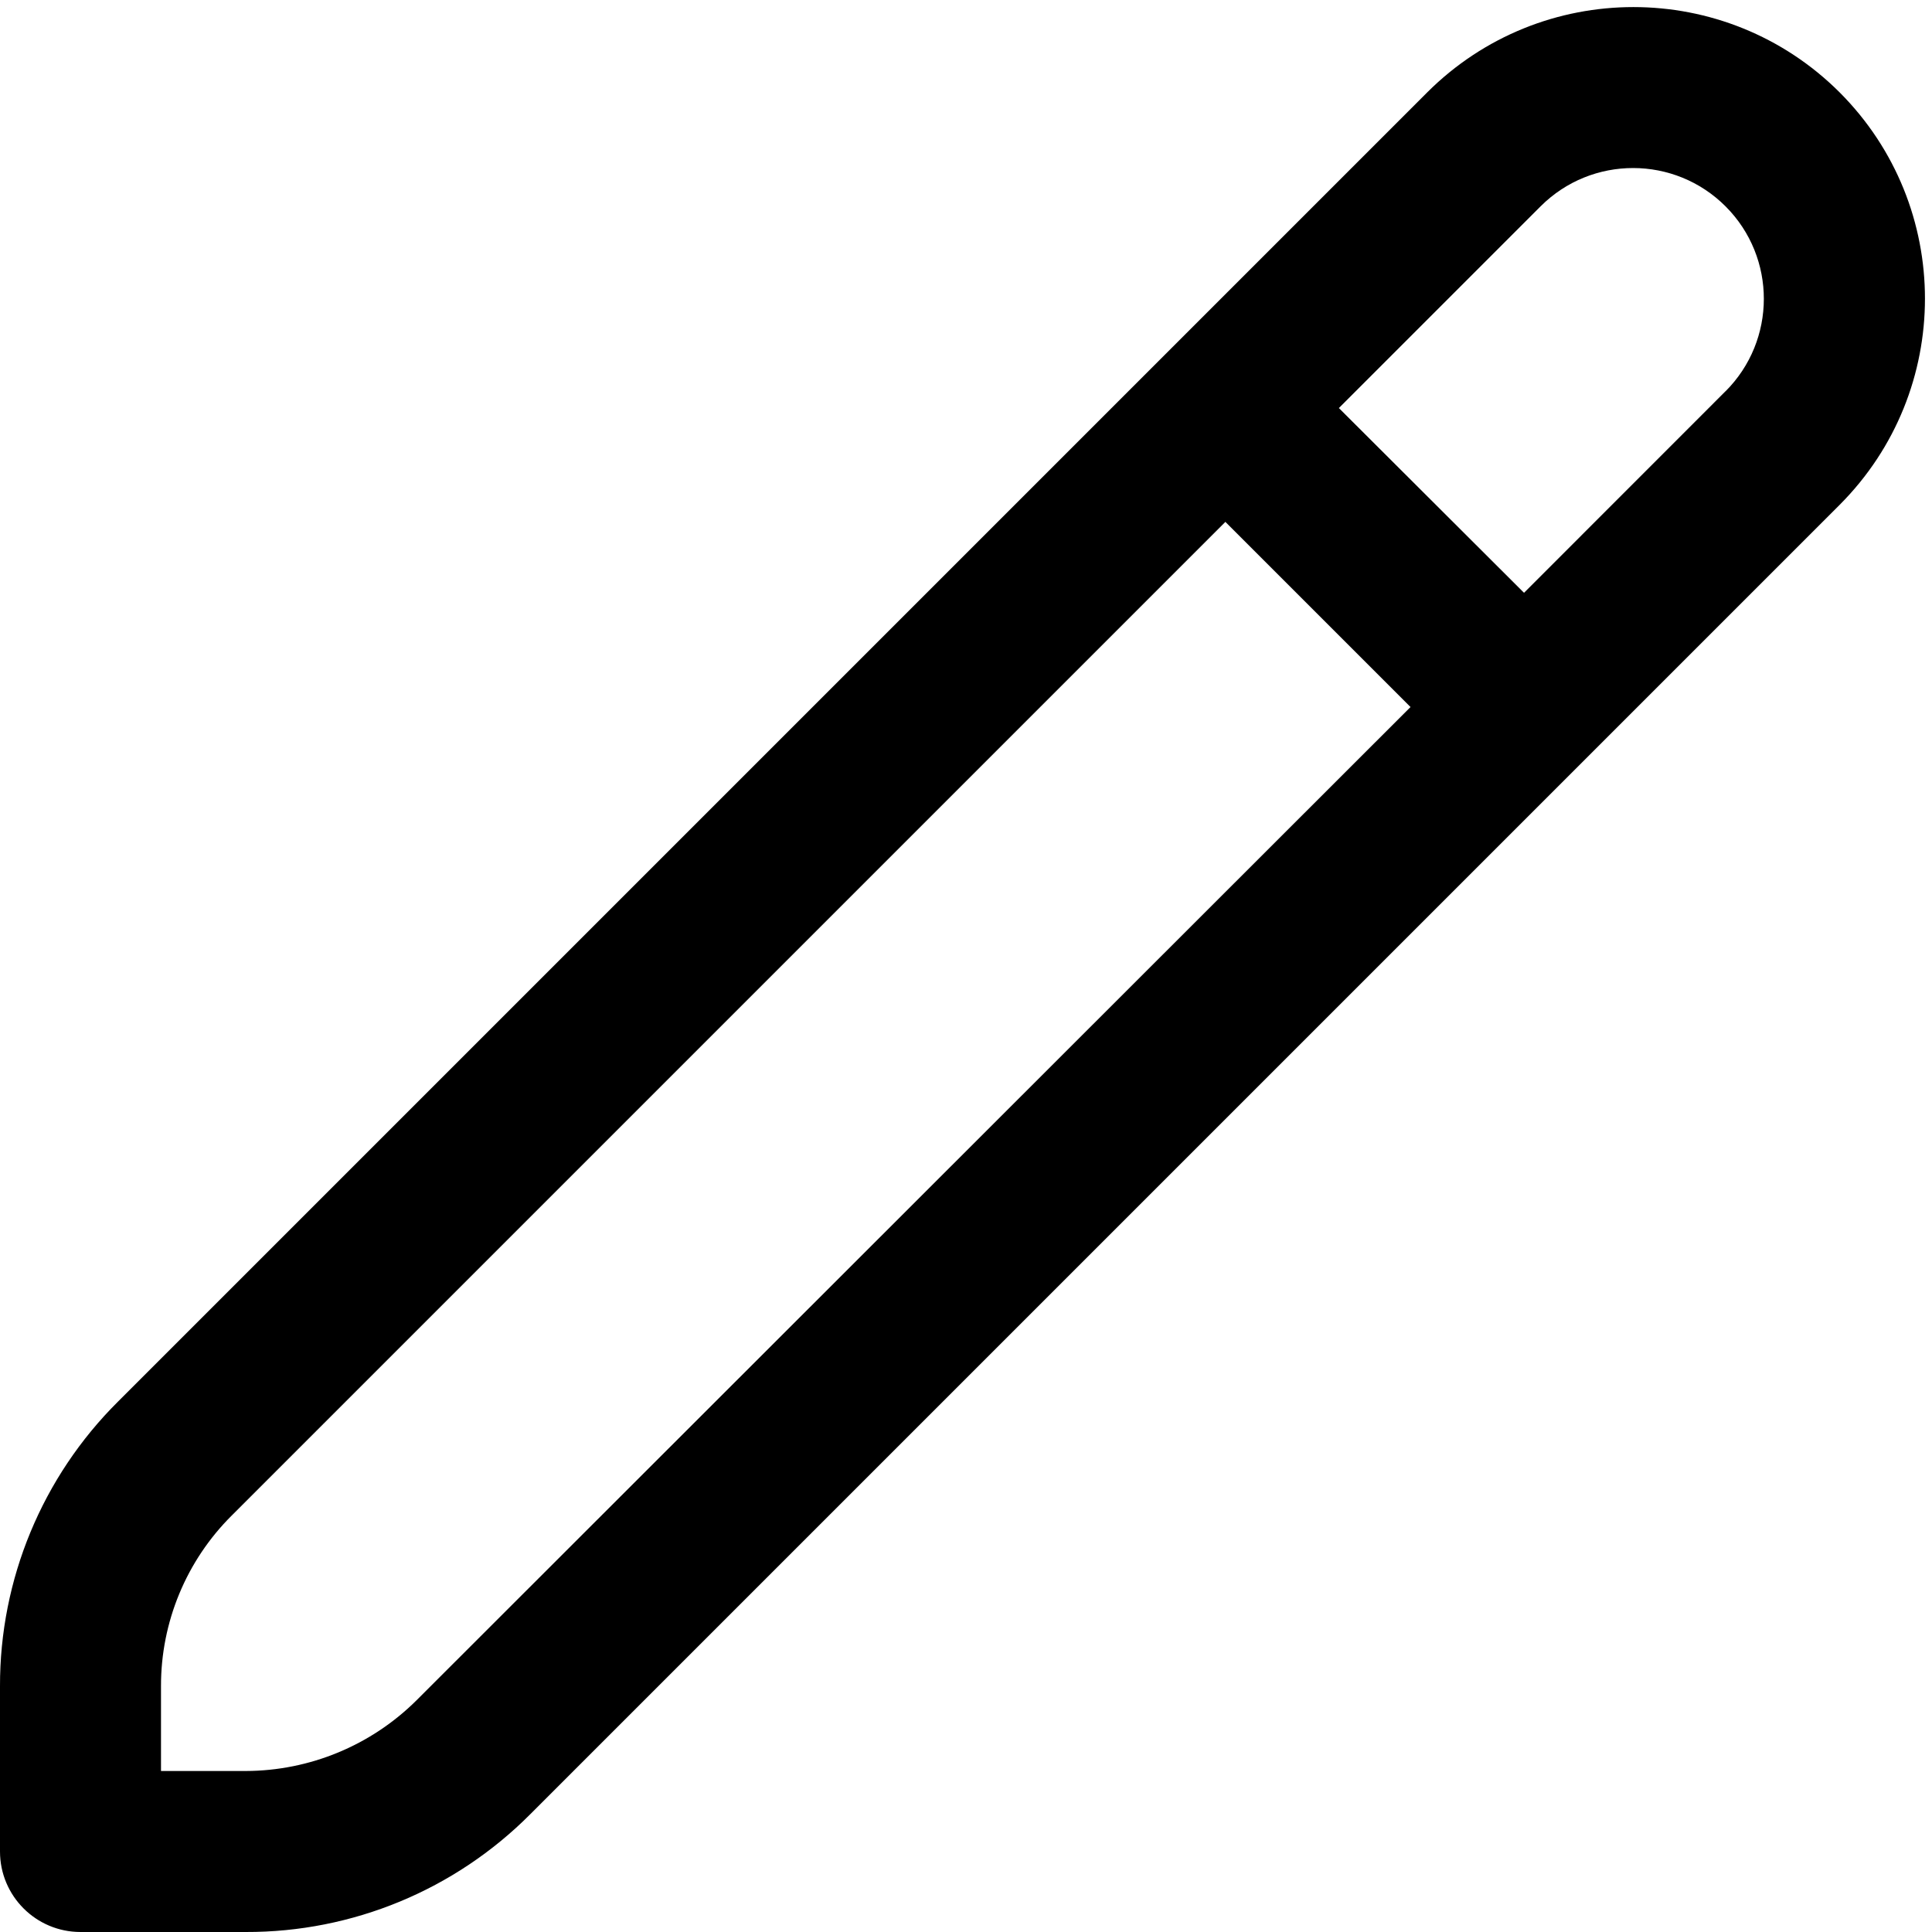
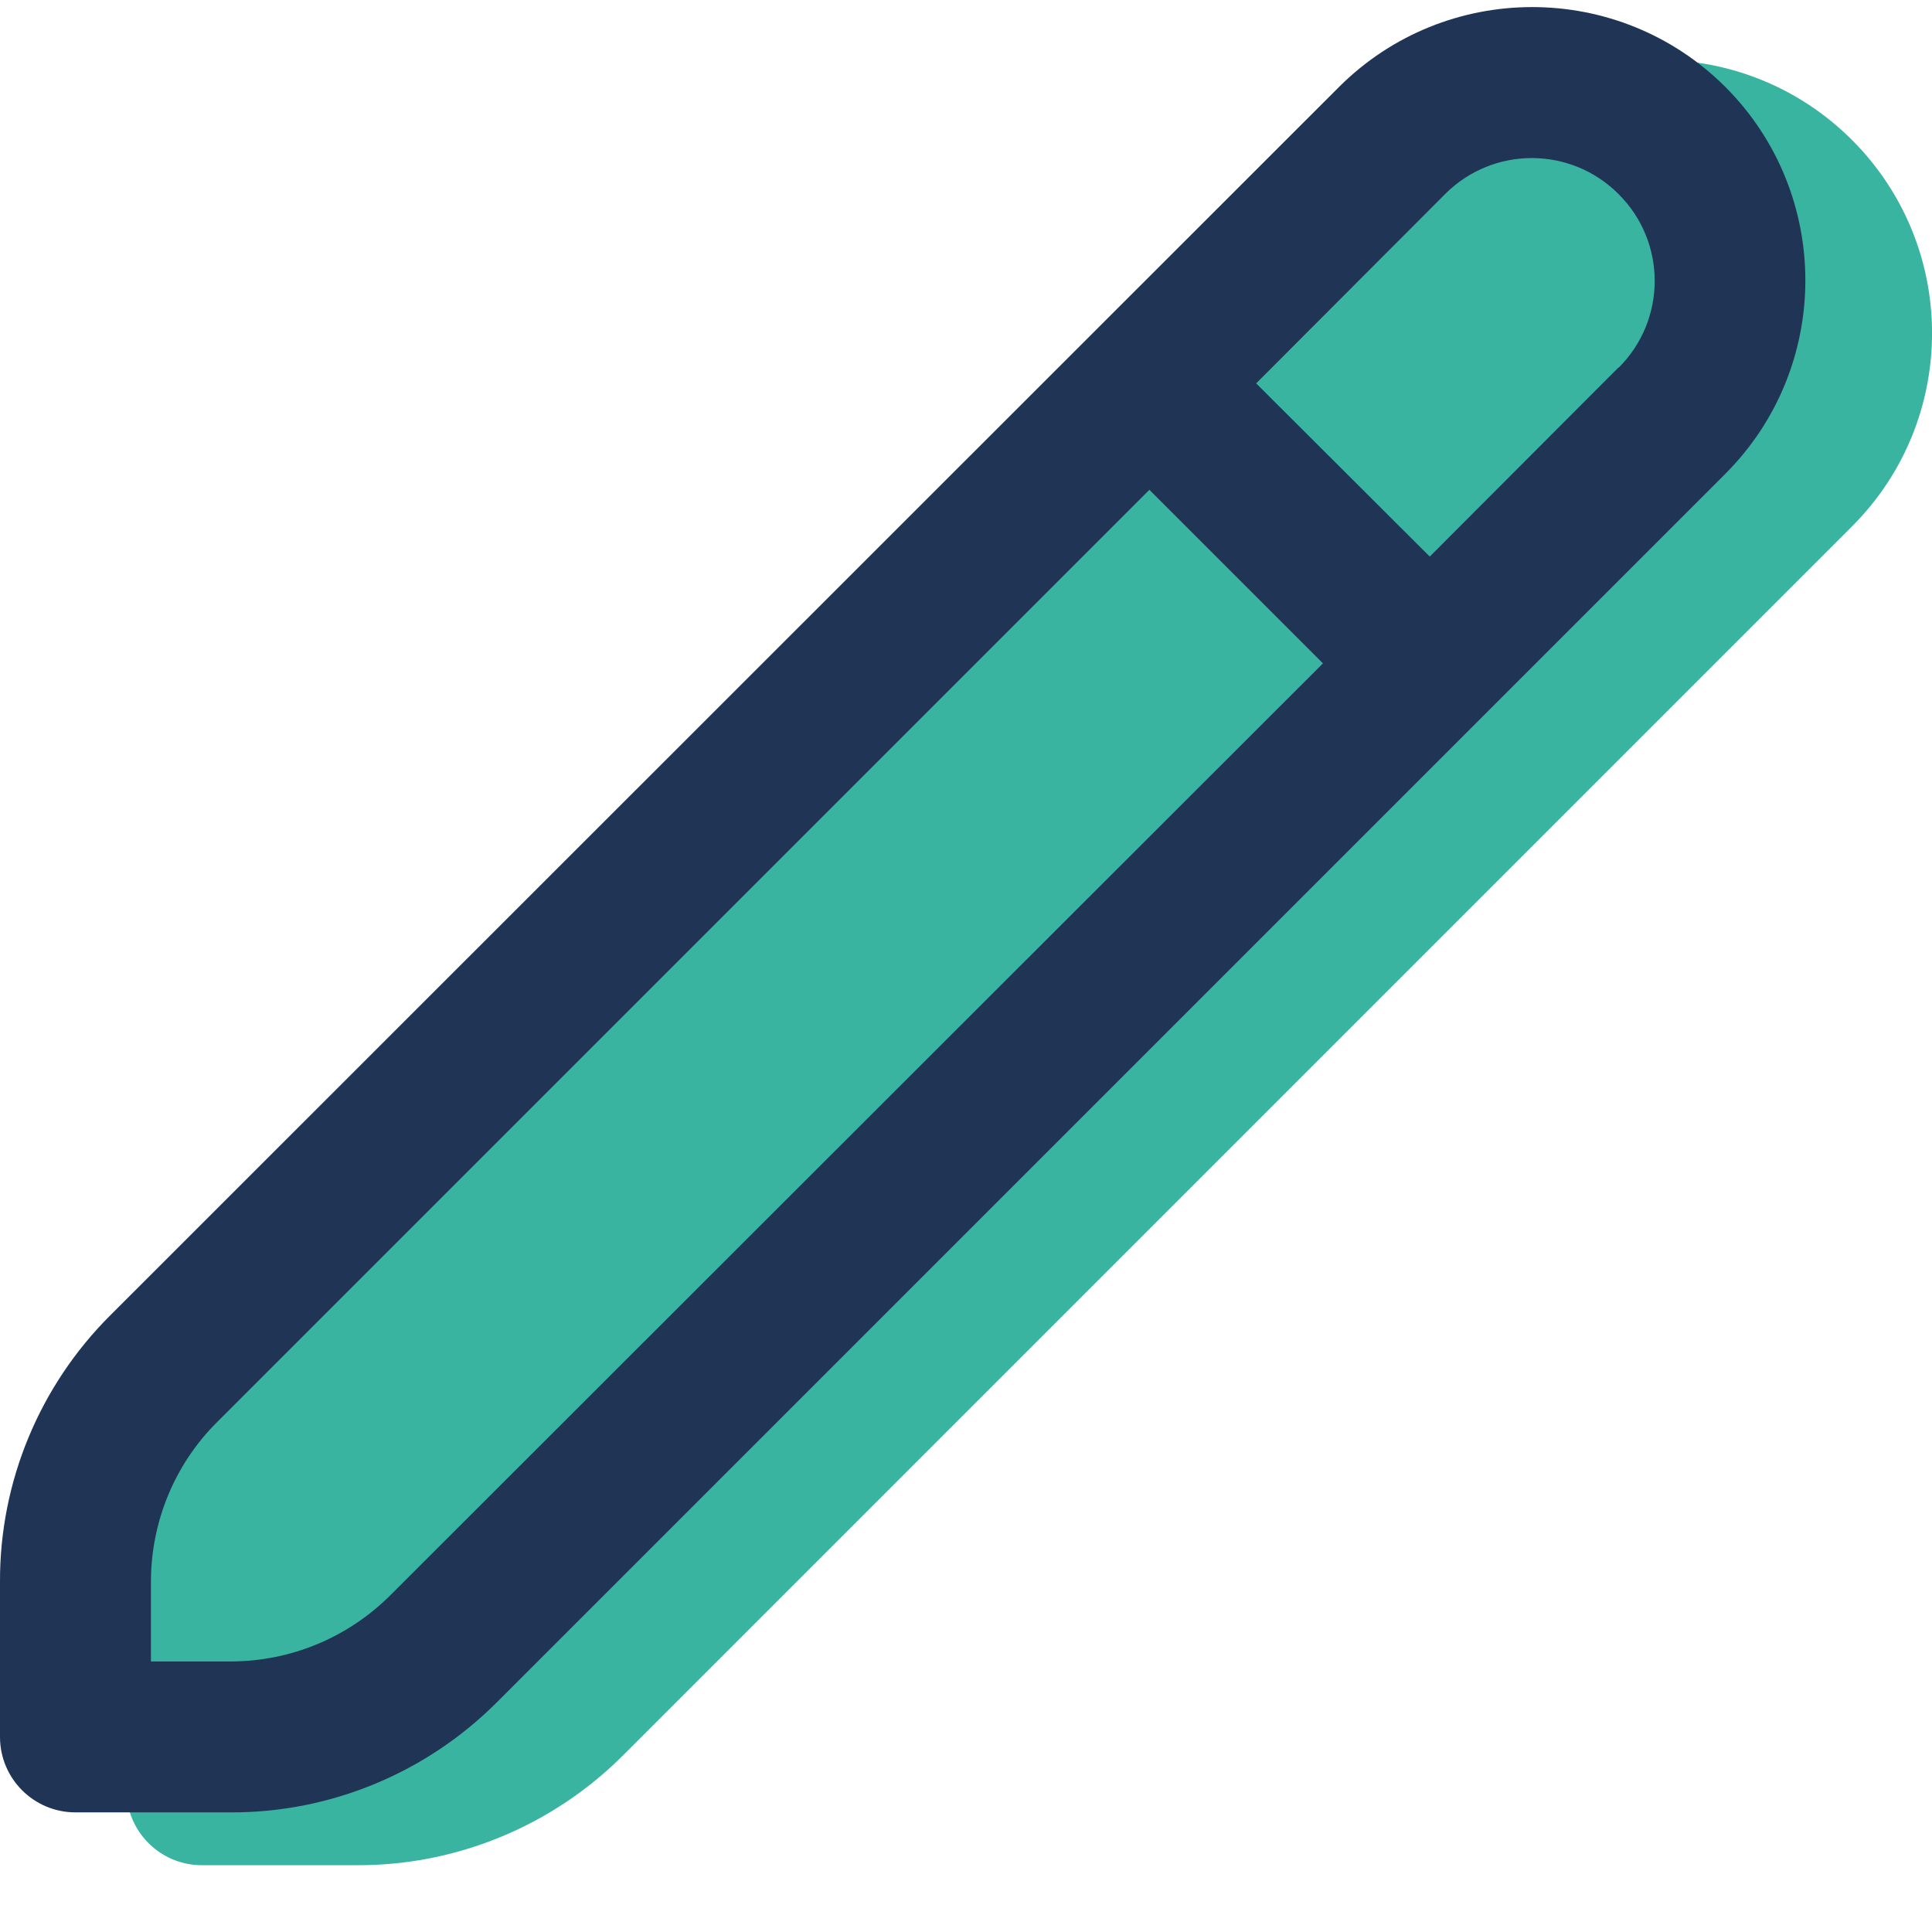
- <svg xmlns="http://www.w3.org/2000/svg" id="Outline" viewBox="0 0 24 24" width="512" height="512">
-   <path d="M22.853,1.148a3.626,3.626,0,0,0-5.124,0L1.465,17.412A4.968,4.968,0,0,0,0,20.947V23a1,1,0,0,0,1,1H3.053a4.966,4.966,0,0,0,3.535-1.464L22.853,6.271A3.626,3.626,0,0,0,22.853,1.148ZM5.174,21.122A3.022,3.022,0,0,1,3.053,22H2V20.947a2.98,2.98,0,0,1,.879-2.121L15.222,6.483l2.3,2.3ZM21.438,4.857,18.932,7.364l-2.3-2.295,2.507-2.507a1.623,1.623,0,1,1,2.295,2.3Z" />
+ <svg xmlns="http://www.w3.org/2000/svg" version="1.1" id="Outline" x="0px" y="0px" viewBox="0 0 512 512" style="enable-background:new 0 0 512 512;" xml:space="preserve">
+   <style type="text/css">
+ 	.st0{fill:#39b4a0ff;}
+ 	.st1{fill:#203555;}
+ </style>
+   <path class="st0" d="M490.8,37.1c-28.3-28.3-74.2-28.3-102.5,0L62.8,362.5c-18.8,18.7-29.4,44.2-29.3,70.7v41.1c0,11.1,9,20,20,20  h41.1c26.5,0.1,52-10.5,70.7-29.3l325.4-325.4C519.1,111.3,519.1,65.4,490.8,37.1z" />
+   <path class="st1" d="M457.3,23.1c-28.3-28.3-74.2-28.3-102.5,0L29.3,348.5C10.5,367.2-0.1,392.7,0,419.2v41.1c0,11.1,9,20,20,20  h41.1c26.5,0.1,52-10.5,70.7-29.3l325.4-325.4C485.5,97.3,485.5,51.4,457.3,23.1z M103.5,422.7C92.2,434,77,440.3,61.1,440.3H40  v-21.1c0-15.9,6.3-31.2,17.6-42.4l247-247l46,46L103.5,422.7z M429,97.3l-50.1,50.2l-46-45.9L383,51.4c12.7-12.7,33.3-12.7,46,0.1  c12.7,12.7,12.7,33.3-0.1,46l0,0L429,97.3z" />
</svg>
